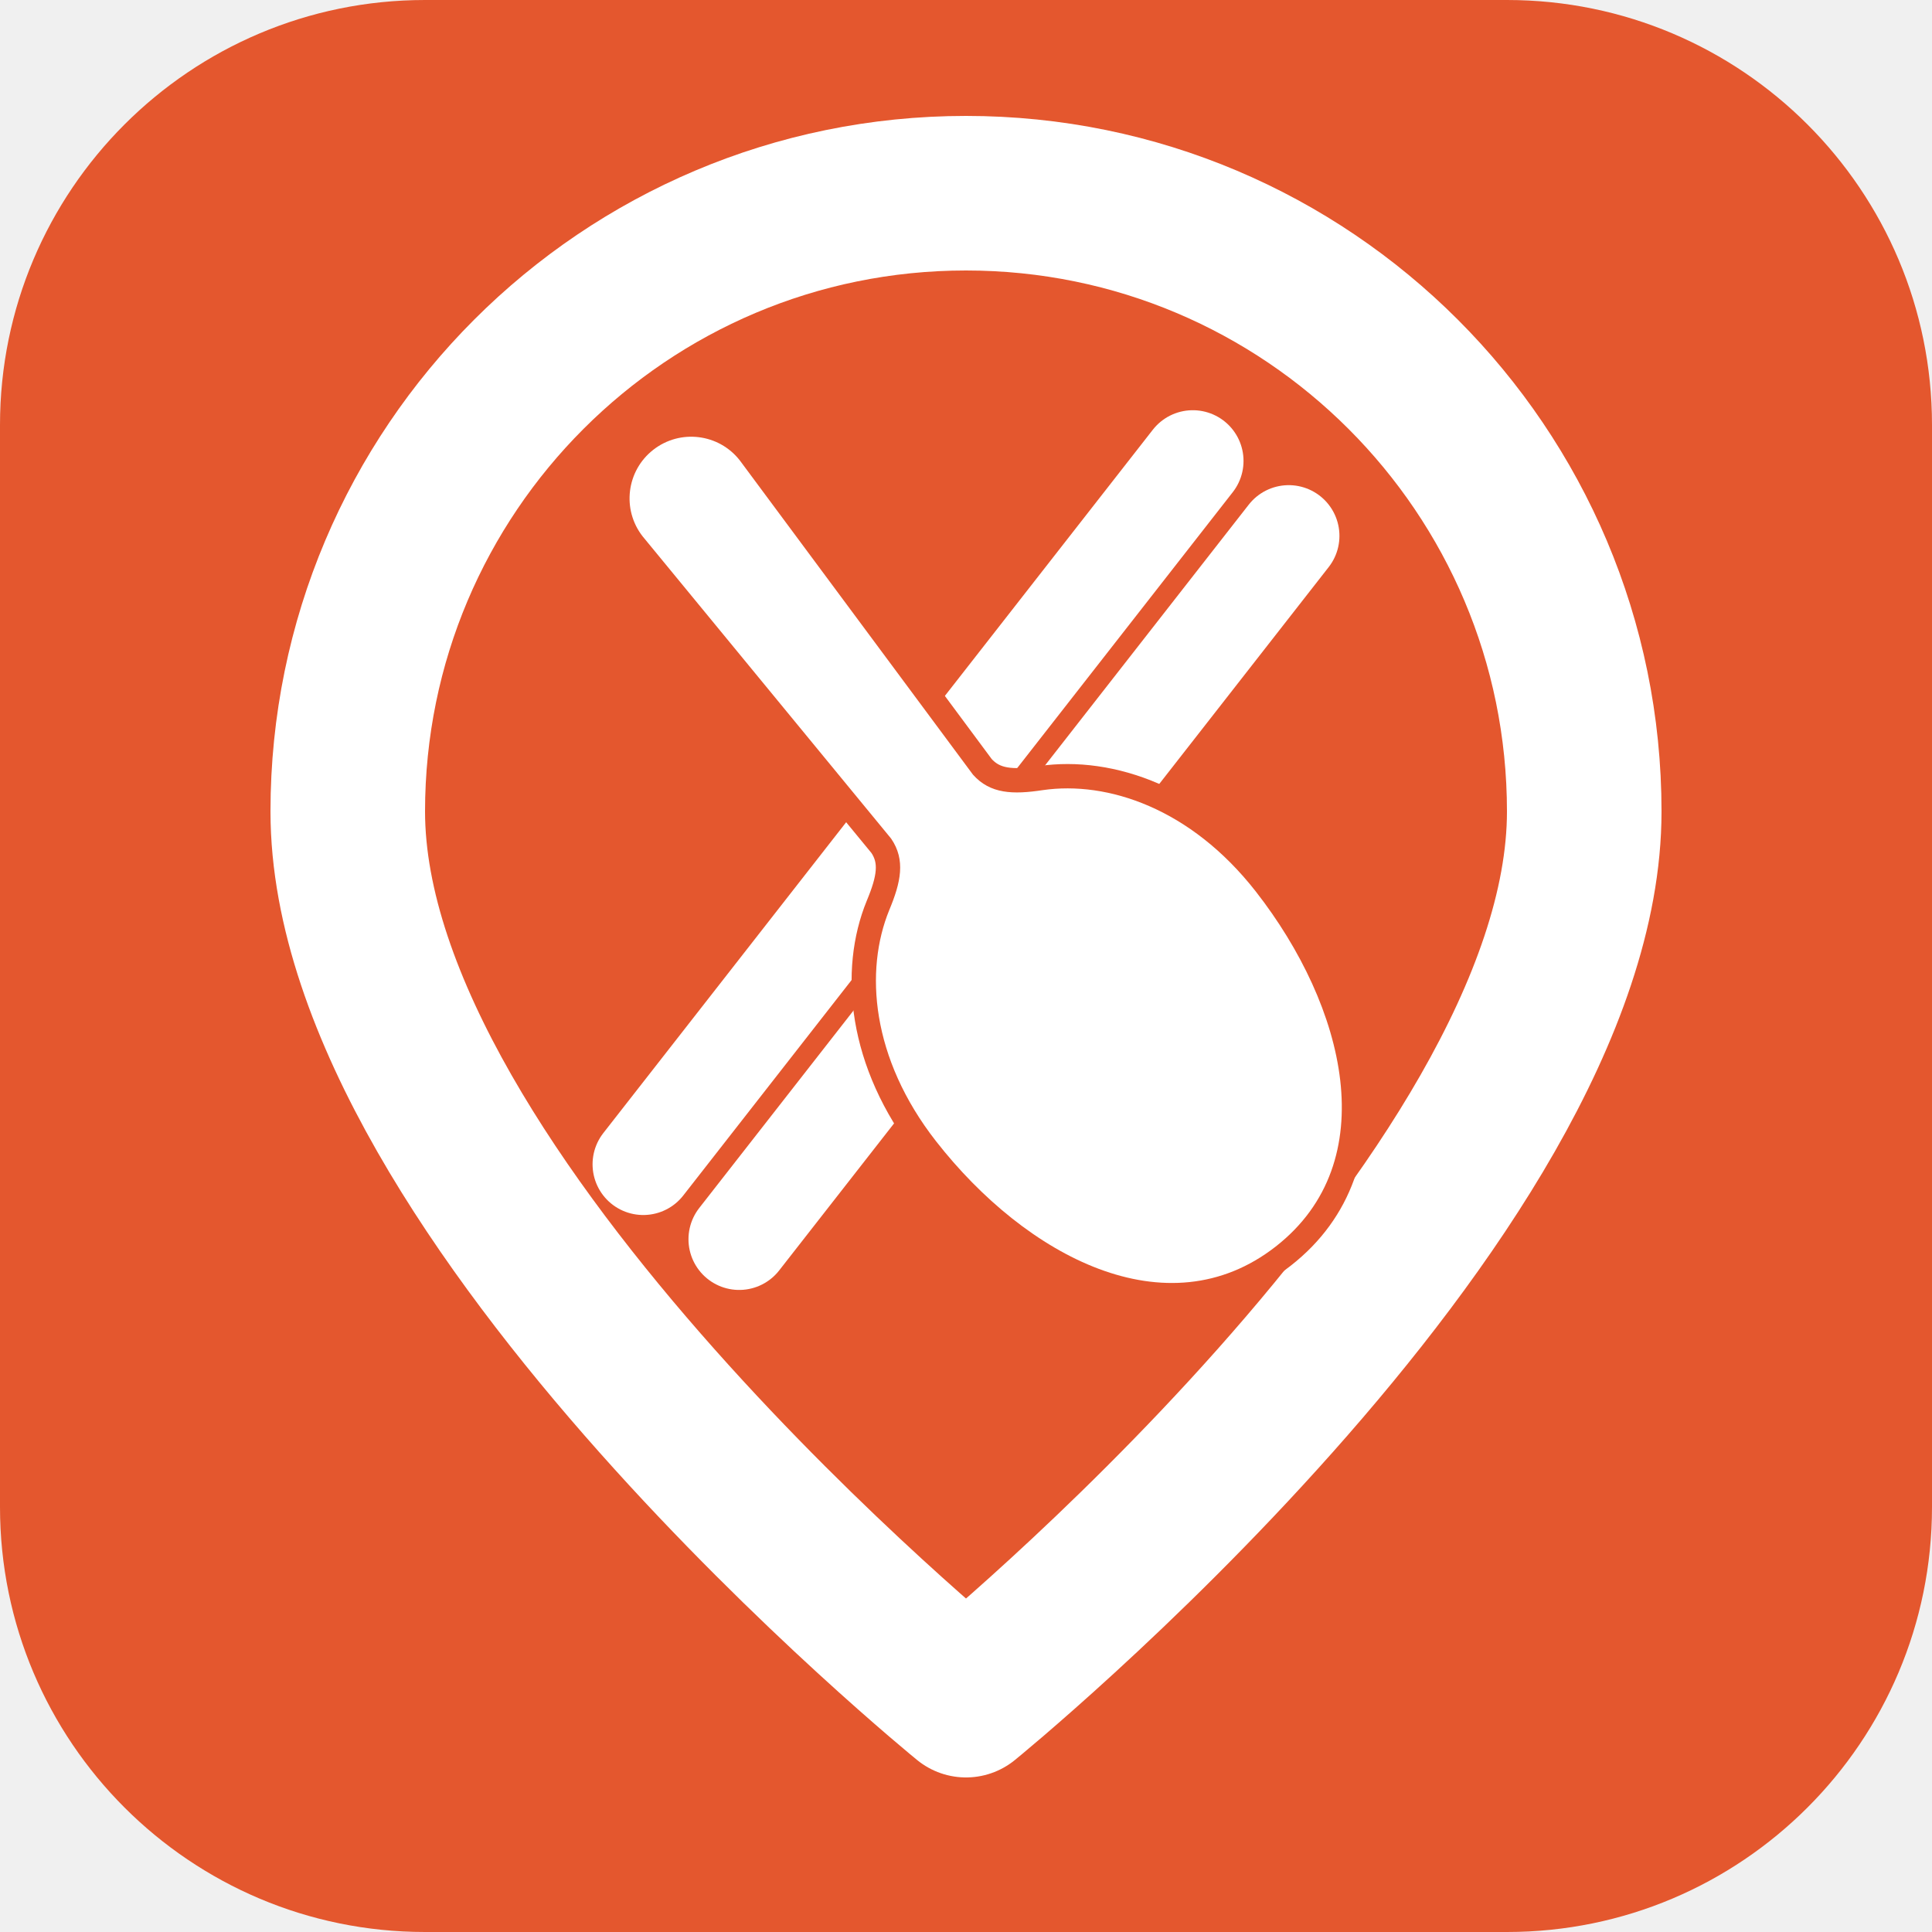
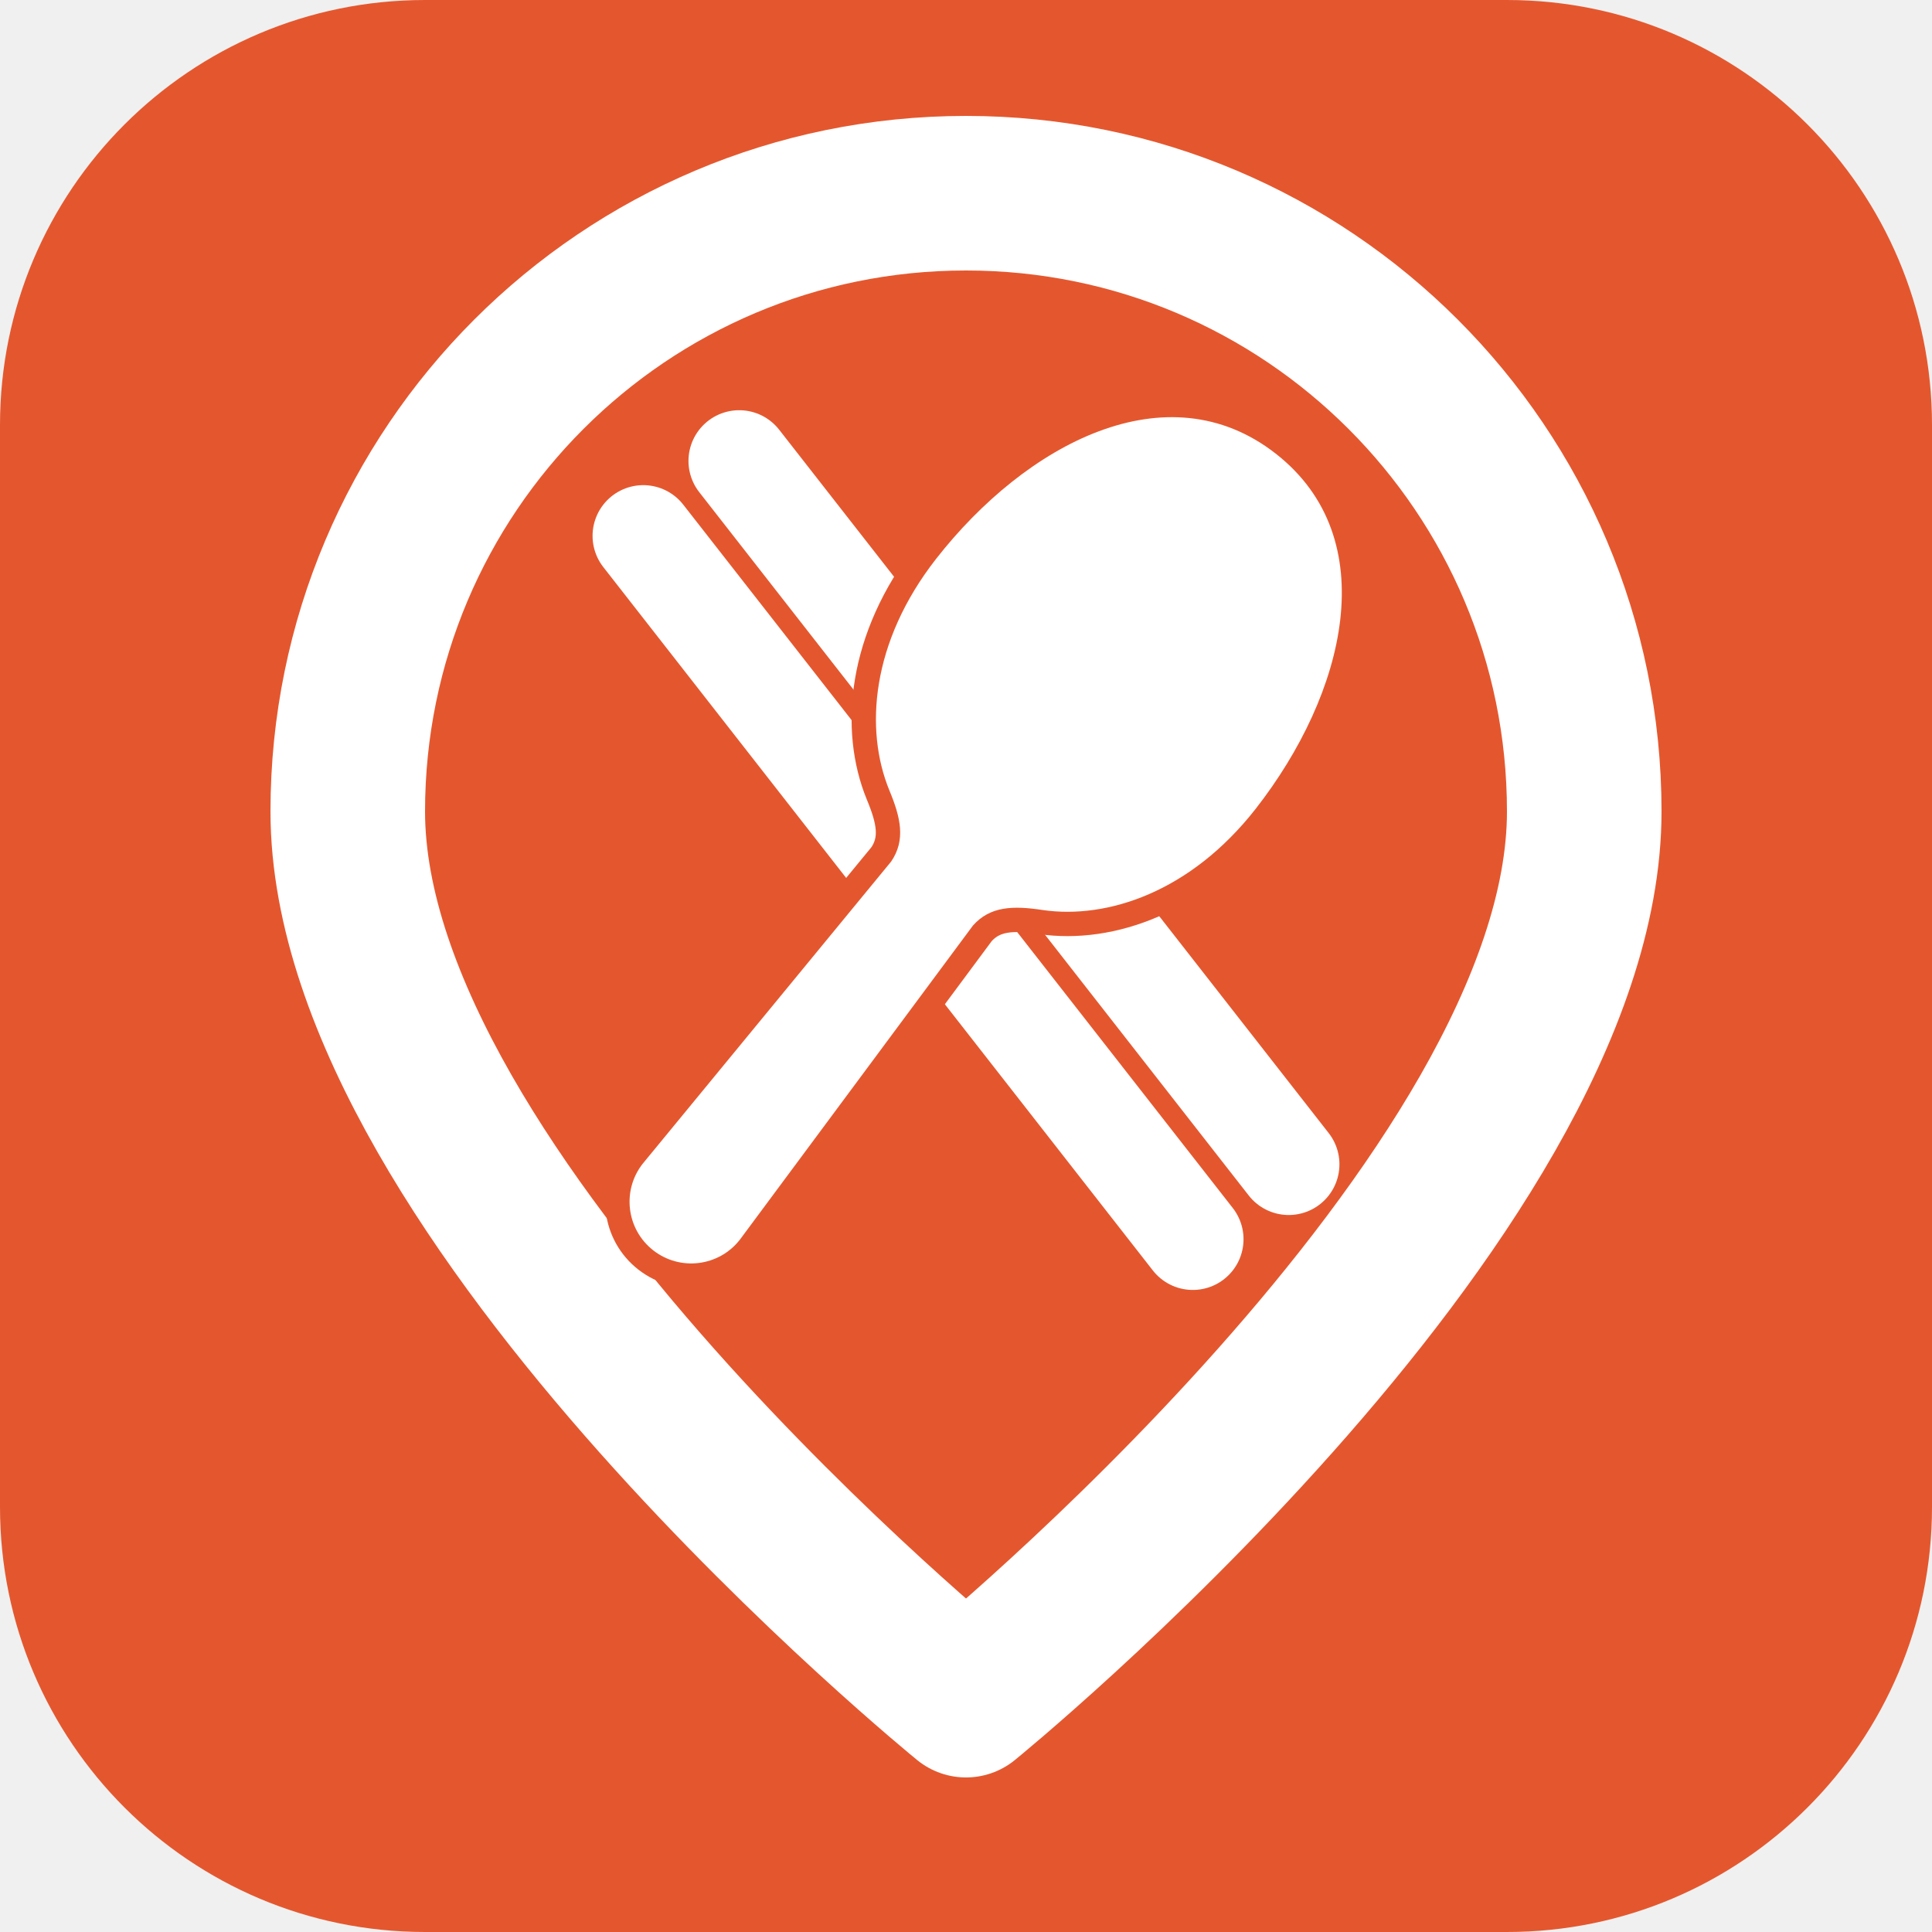
<svg xmlns="http://www.w3.org/2000/svg" width="512" height="512" viewBox="0 0 100 100">
  <rect width="100" height="100" rx="22" fill="#E4572E" />
  <path d="M50 88C50 88 18 62 18 42a32 32 0 1 1 64 0C82 62 50 88 50 88Z" fill="none" stroke="#FFFFFF" stroke-width="8" stroke-linejoin="round" />
-   <g transform="translate(50 44) scale(0.84) rotate(180)">
-     <g transform="rotate(38)" fill="none" stroke-linecap="round">
+   <g transform="translate(50 44) scale(0.84)">
+     <g transform="rotate(-38)" fill="none" stroke-linecap="round">
      <path d="M-3.75 -27.5v55M3.75 -27.5v55" stroke="#FFFFFF" stroke-width="6.25" />
    </g>
-     <path transform="rotate(-38)" d="M0 -31C8.5 -31 12.5 -22 12.5 -13C12.5 -6.5 9.5 -2 6 0C4.4 0.9 3.3 1.8 3.2 3.4L3.8 27.5A3.8 3.8 0 0 1 -3.8 27.5L-3.2 3.4C-3.3 1.8 -4.4 0.9 -6 0C-9.5 -2 -12.5 -6.5 -12.5 -13C-12.5 -22 -8.5 -31 0 -31Z" fill="#FFFFFF" stroke="#E4572E" stroke-width="3" stroke-linejoin="round" paint-order="stroke" />
+     <path transform="rotate(38)" d="M0 -31C8.5 -31 12.5 -22 12.5 -13C12.5 -6.5 9.5 -2 6 0C4.4 0.9 3.3 1.8 3.2 3.4L3.8 27.5A3.8 3.8 0 0 1 -3.8 27.5L-3.2 3.4C-3.3 1.8 -4.4 0.9 -6 0C-9.5 -2 -12.5 -6.5 -12.5 -13C-12.5 -22 -8.5 -31 0 -31Z" fill="#FFFFFF" stroke="#E4572E" stroke-width="3" stroke-linejoin="round" paint-order="stroke" />
  </g>
</svg>
